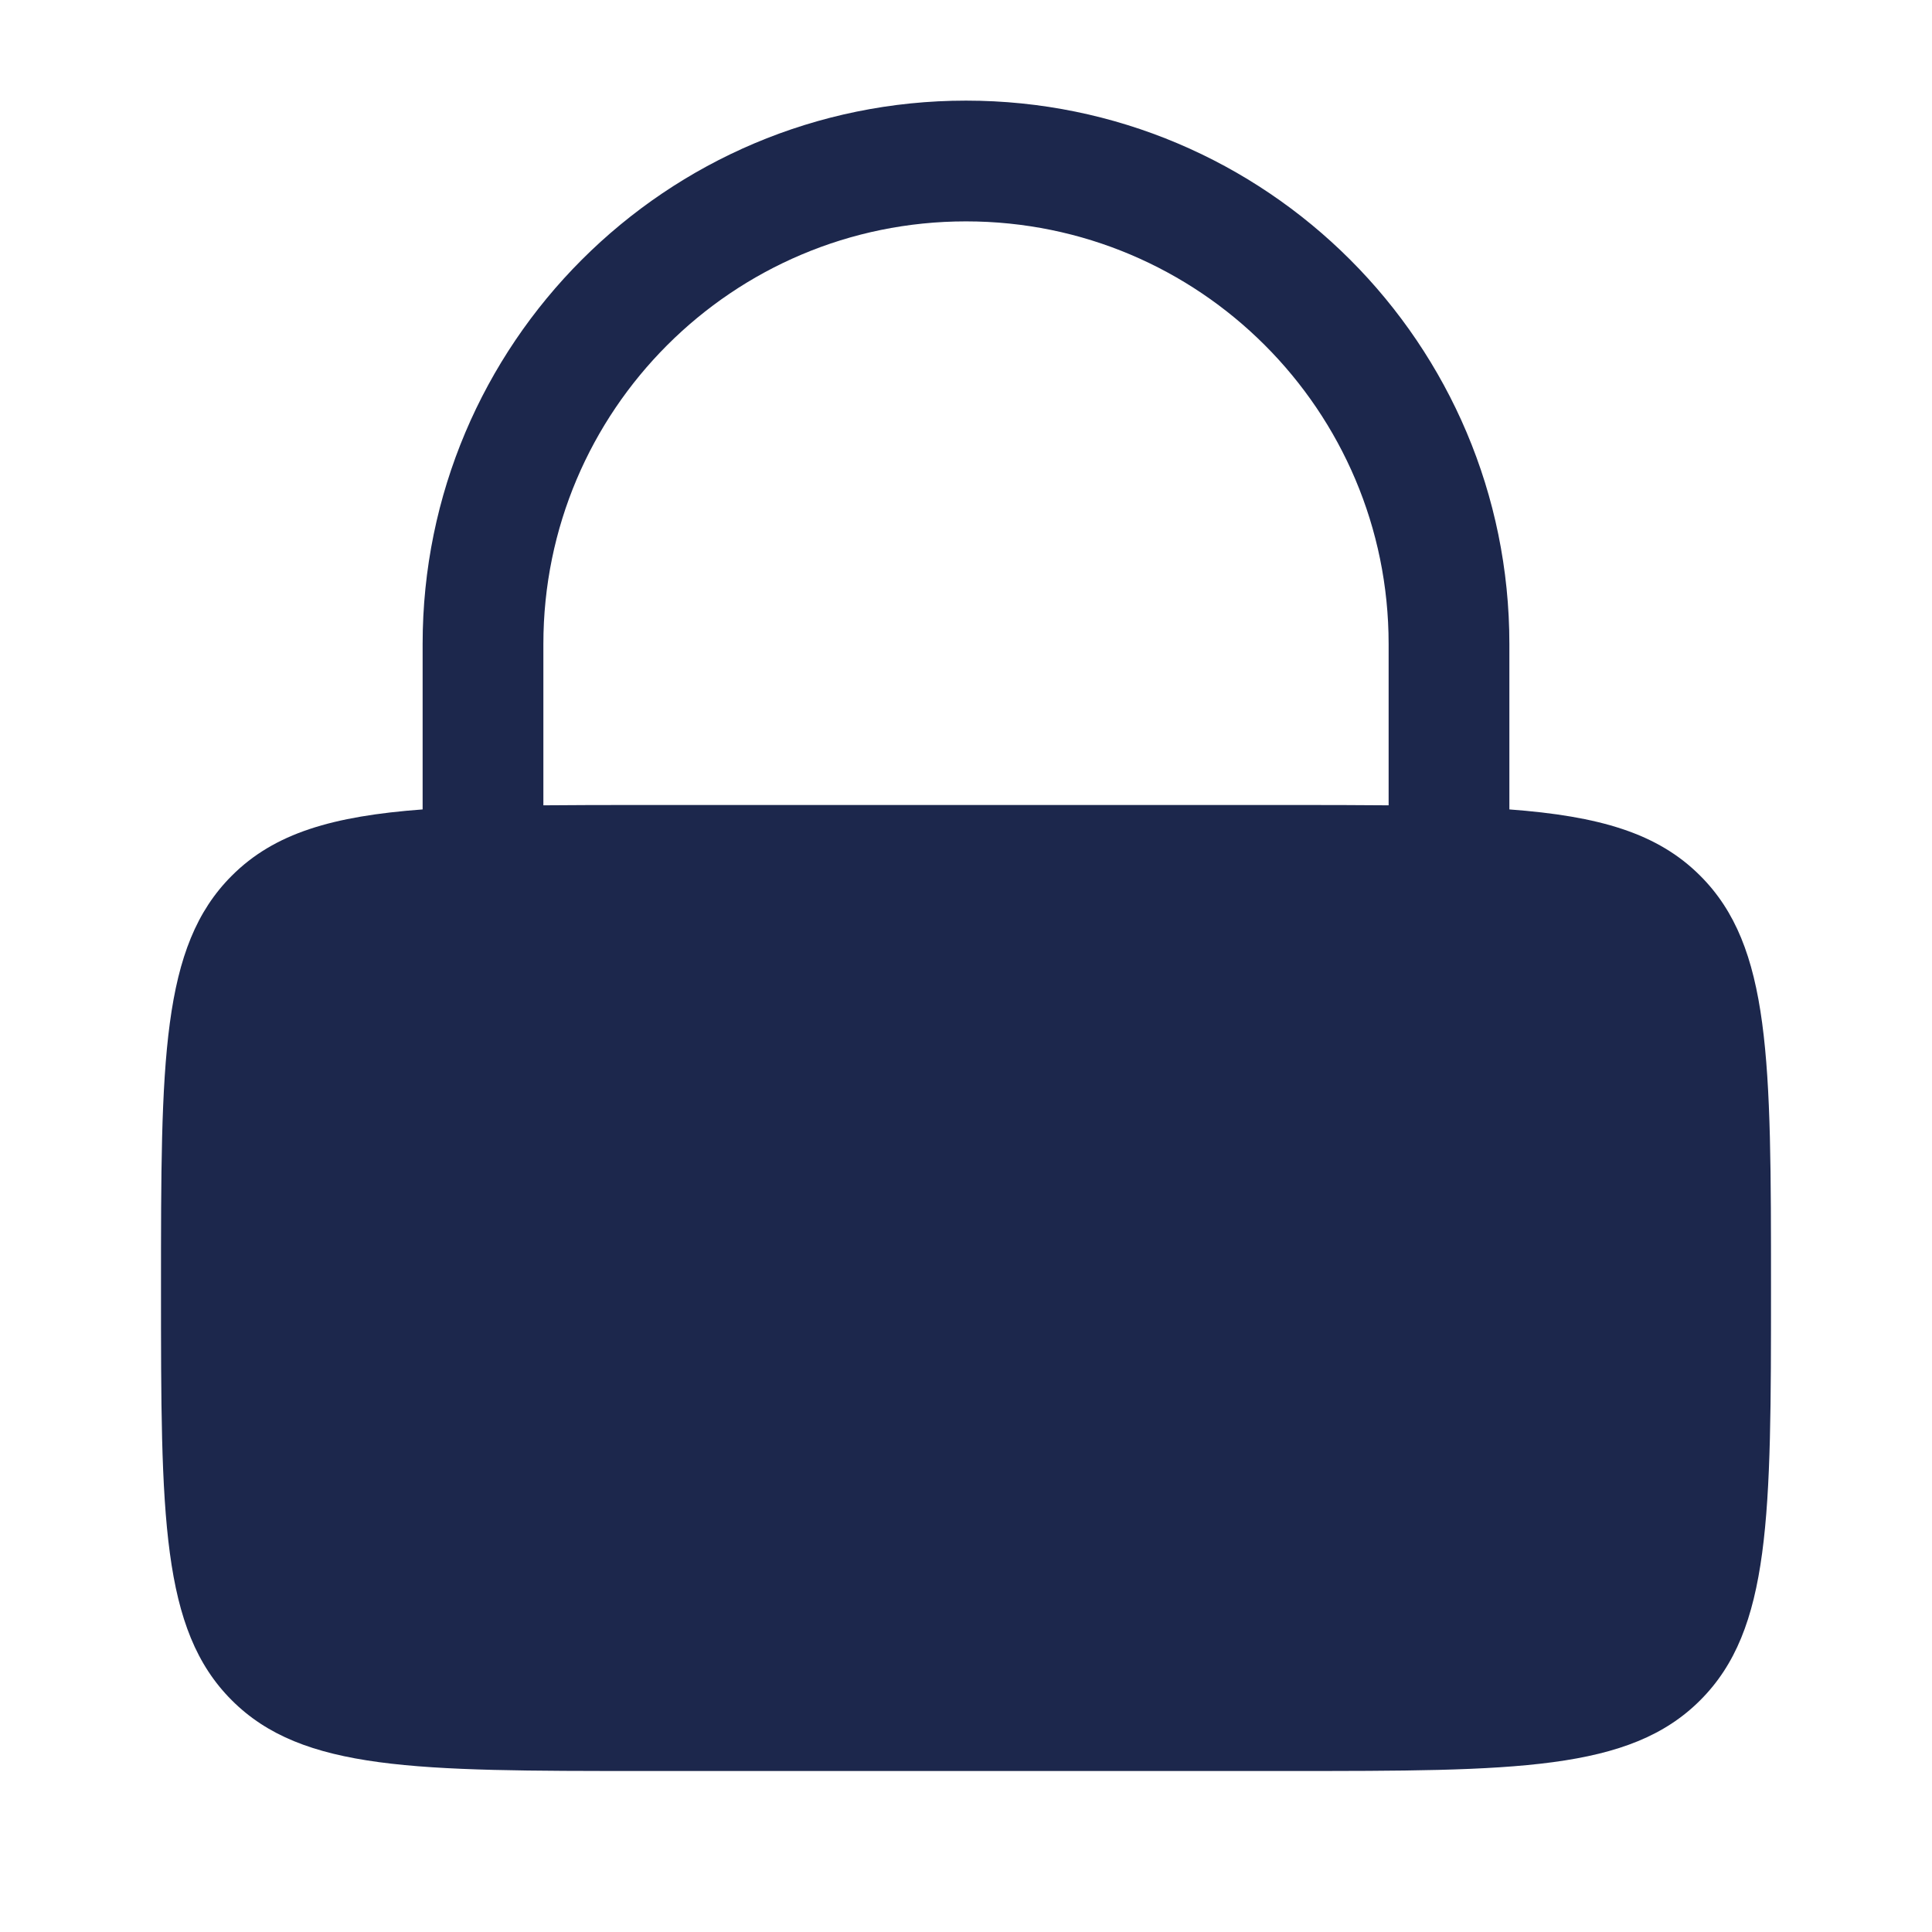
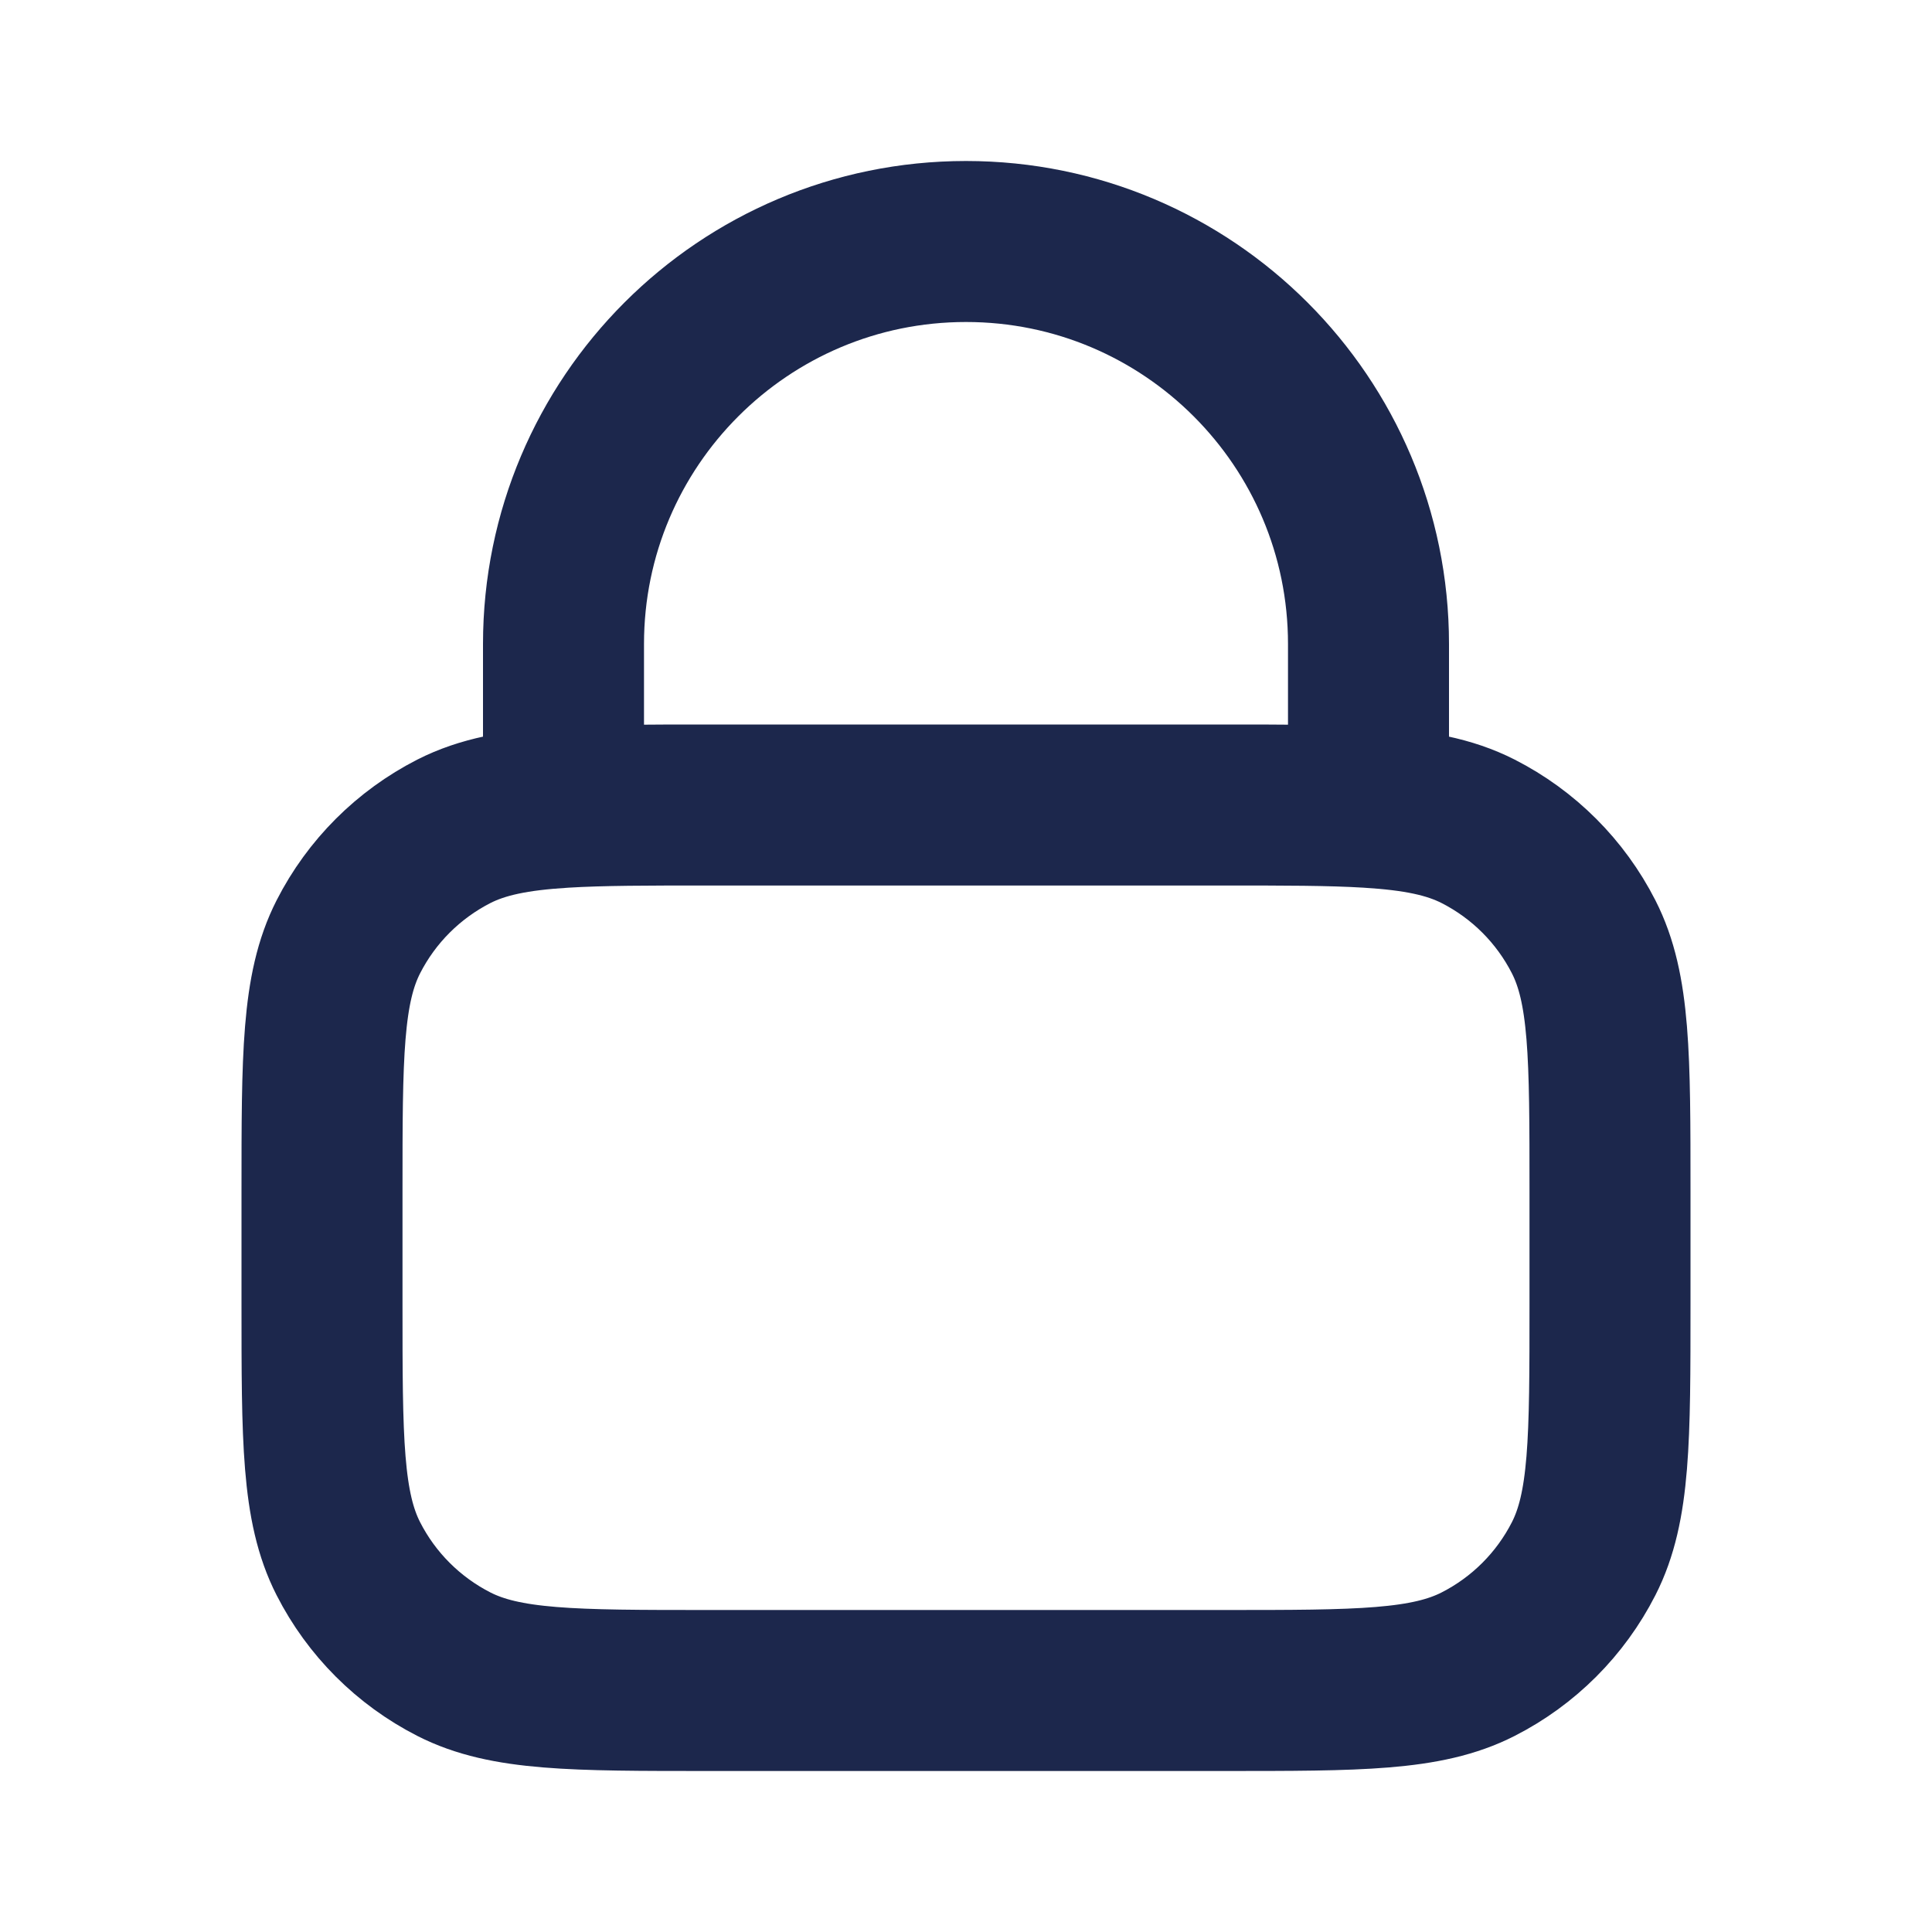
<svg xmlns="http://www.w3.org/2000/svg" width="800px" height="800px" viewBox="0 0 24 24" fill="none">
-   <path fill-rule="evenodd" clip-rule="evenodd" d="M5.25 10.055V8C5.25 4.272 8.272 1.25 12 1.25C15.728 1.25 18.75 4.272 18.75 8V10.055C19.865 10.138 20.591 10.348 21.121 10.879C22 11.757 22 13.172 22 16C22 18.828 22 20.243 21.121 21.121C20.243 22 18.828 22 16 22H8C5.172 22 3.757 22 2.879 21.121C2 20.243 2 18.828 2 16C2 13.172 2 11.757 2.879 10.879C3.409 10.348 4.135 10.138 5.25 10.055ZM6.75 8C6.75 5.101 9.101 2.75 12 2.75C14.899 2.75 17.25 5.101 17.25 8V10.004C16.867 10 16.451 10 16 10H8C7.548 10 7.133 10 6.75 10.004V8Z" fill="#1C274C" />
+   <path d="M7 10.029C7.471 10 8.053 10 8.8 10H15.2C15.947 10 16.529 10 17 10.029M7 10.029C6.412 10.065 5.994 10.146 5.638 10.327C5.074 10.615 4.615 11.073 4.327 11.638C4 12.28 4 13.12 4 14.8V16.2C4 17.88 4 18.72 4.327 19.362C4.615 19.927 5.074 20.385 5.638 20.673C6.28 21 7.12 21 8.8 21H15.2C16.88 21 17.72 21 18.362 20.673C18.927 20.385 19.385 19.927 19.673 19.362C20 18.72 20 17.88 20 16.2V14.8C20 13.12 20 12.28 19.673 11.638C19.385 11.073 18.927 10.615 18.362 10.327C18.006 10.146 17.588 10.065 17 10.029M7 10.029V8C7 5.239 9.239 3 12 3C14.761 3 17 5.239 17 8V10.029" stroke="#1C274C" stroke-width="2" stroke-linecap="round" stroke-linejoin="round" />
</svg>
